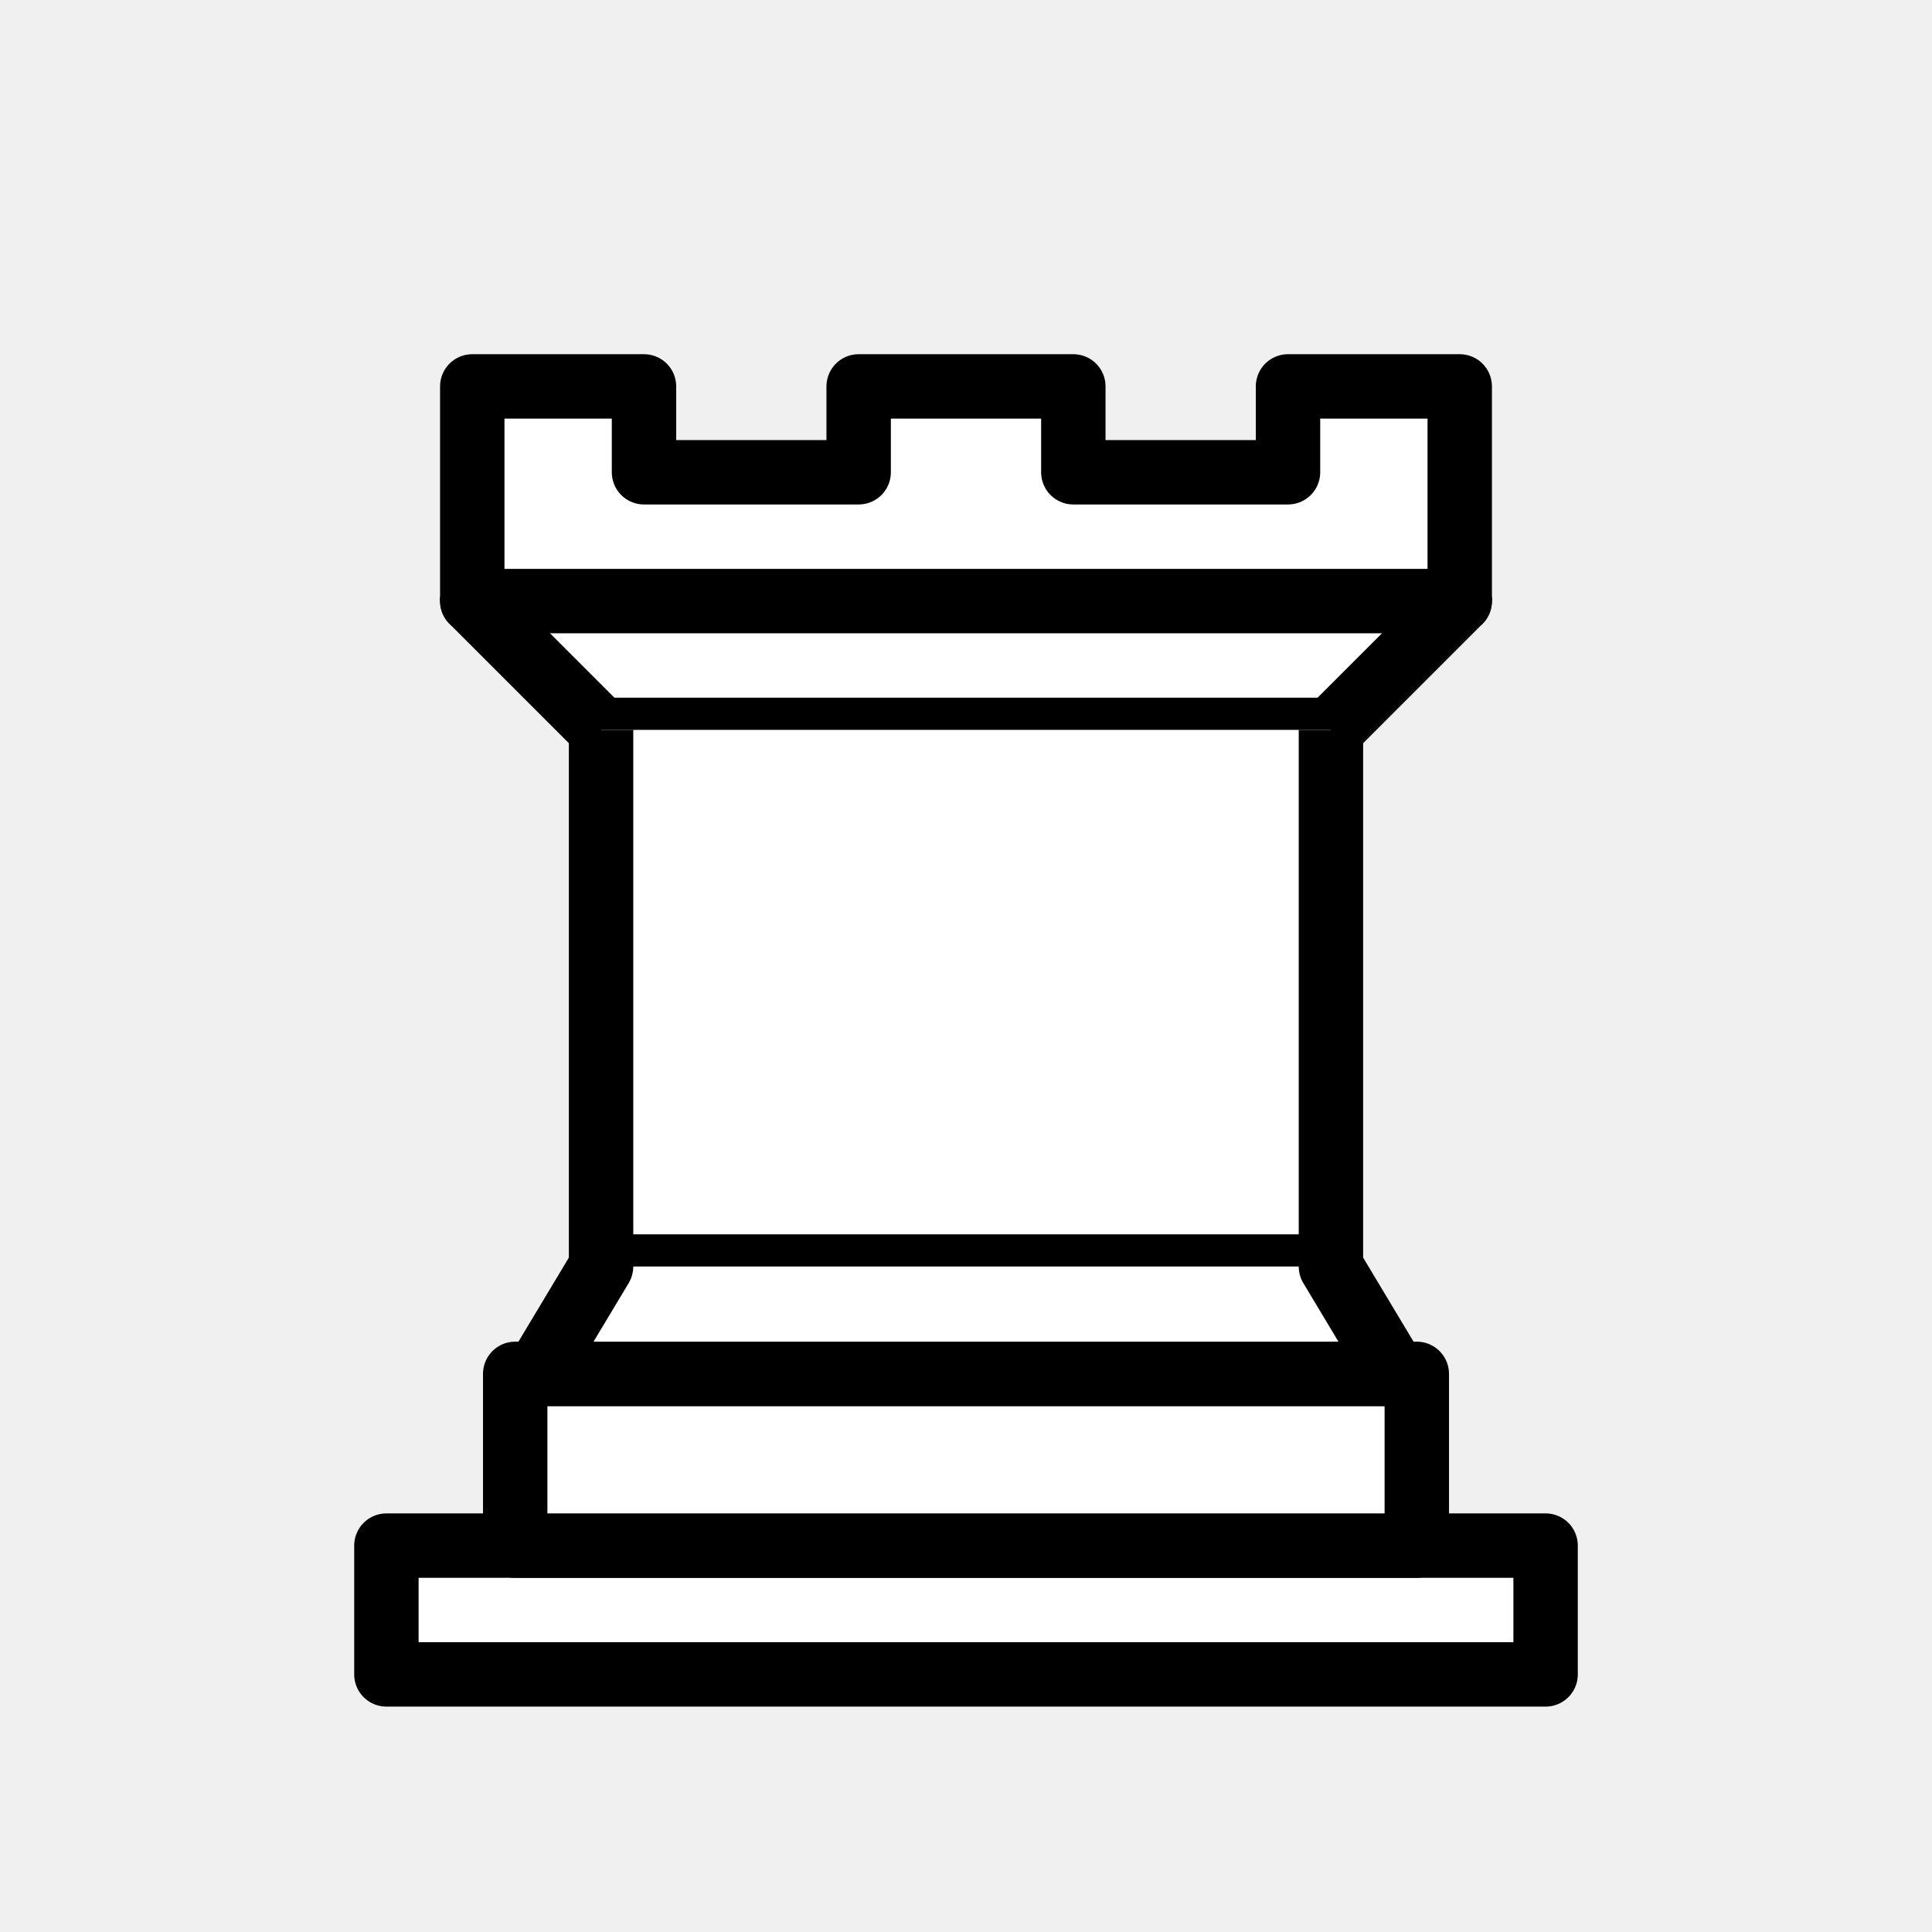
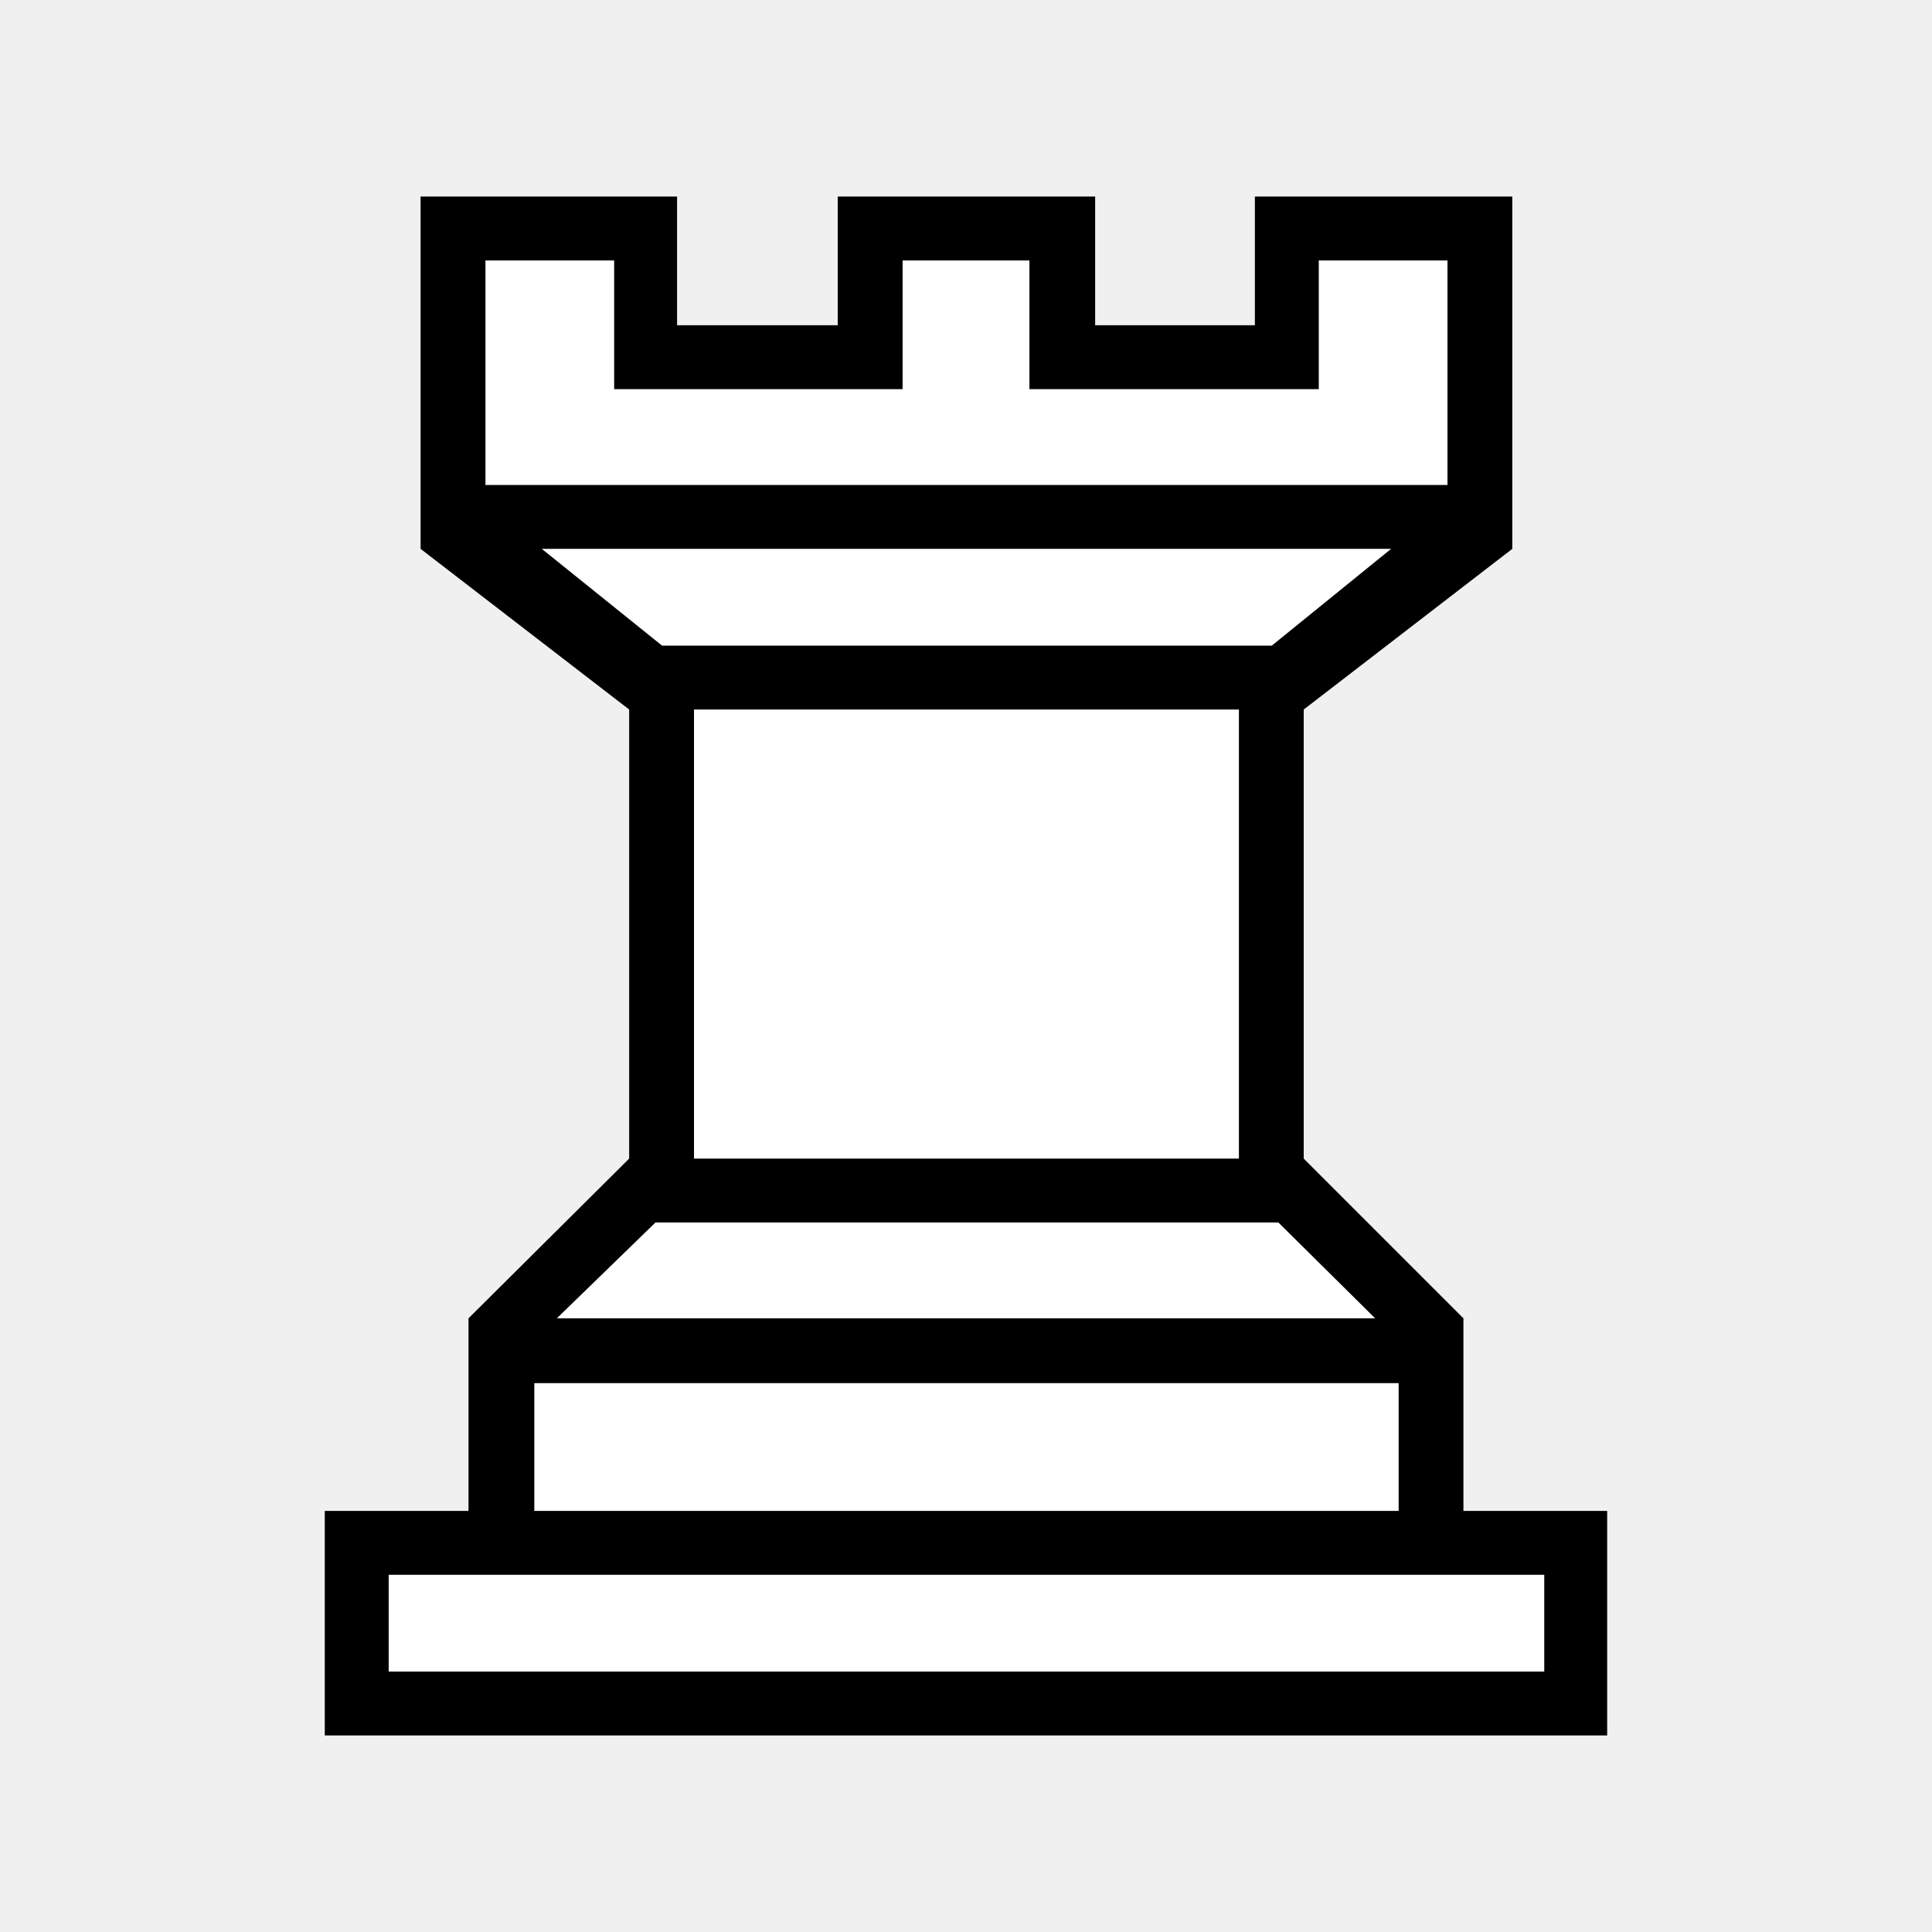
- <svg xmlns="http://www.w3.org/2000/svg" version="1.1" width="45" height="45">
-   <g style="opacity:1; fill:#ffffff; fill-opacity:1; fill-rule:evenodd; stroke:#000000; stroke-width:1.5; stroke-linecap:round;stroke-linejoin:round;stroke-miterlimit:4; stroke-dasharray:none; stroke-opacity:1;">
-     <path d="M 9,39 L 36,39 L 36,36 L 9,36 L 9,39 z " style="stroke-linecap:butt;" />
-     <path d="M 12,36 L 12,32 L 33,32 L 33,36 L 12,36 z " style="stroke-linecap:butt;" />
-     <path d="M 11,14 L 11,9 L 15,9 L 15,11 L 20,11 L 20,9 L 25,9 L 25,11 L 30,11 L 30,9 L 34,9 L 34,14" style="stroke-linecap:butt;" />
-     <path d="M 34,14 L 31,17 L 14,17 L 11,14" />
-     <path d="M 31,17 L 31,29.5 L 14,29.5 L 14,17" style="stroke-linecap:butt; stroke-linejoin:miter;" />
-     <path d="M 31,29.5 L 32.5,32 L 12.5,32 L 14,29.5" />
-     <path d="M 11,14 L 34,14" style="fill:none; stroke:#000000; stroke-linejoin:miter;" />
+ <svg xmlns="http://www.w3.org/2000/svg" width="110" height="110" id="svg3275" version="1.1">
+   <defs id="defs3277" />
+   <g id="layer1" transform="translate(-338.4925,-466.1712)">
+     <g id="wrook" transform="translate(43.41934,271.5)">
+       <path style="fill:#000000" d="m 357.428,213.19 9.093,0 0,-7.328 14.656,0 0,20.059 -11.875,9.147 0,25.569 9.093,9.093 0,10.966 8.184,0 0,12.784 -73.015,0 0,-12.784 8.184,0 0,-10.966 9.147,-9.093 0,-25.569 -11.875,-9.147 0,-20.059 14.603,0 0,7.328 9.147,0 0,-7.328 14.656,0 0,7.328" id="wrook-outer" />
+       <path style="fill:#ffffff" d="m 382.997,284.333 -65.794,0 0,5.51 65.794,0 0,-5.51" id="wrook-inner1" />
+       <path style="fill:#ffffff" d="m 374.706,273.421 -49.212,0 0,7.275 49.212,0 0,-7.275" id="wrook-inner2" />
+       <path style="fill:#ffffff" d="m 365.612,235.068 -31.025,0 0,25.569 31.025,0 0,-25.569" id="wrook-inner3" />
+       <path style="fill:#ffffff" d="m 377.487,222.284 0,-12.784 -7.328,0 0,7.328 -16.475,0 0,-7.328 -7.221,0 0,7.328 -16.422,0 0,-7.328 -7.328,0 0,12.784 54.775,0" id="wrook-inner4" />
+       <path style="fill:#ffffff" d="m 373.368,269.73 -5.51,-5.456 -35.464,0 -5.617,5.456 46.59,0" id="wrook-inner5" />
+       <path style="fill:#ffffff" d="m 367.484,231.431 6.793,-5.51 -48.356,0 6.847,5.51 34.716,0" id="wrook-inner6" />
+     </g>
  </g>
</svg>
